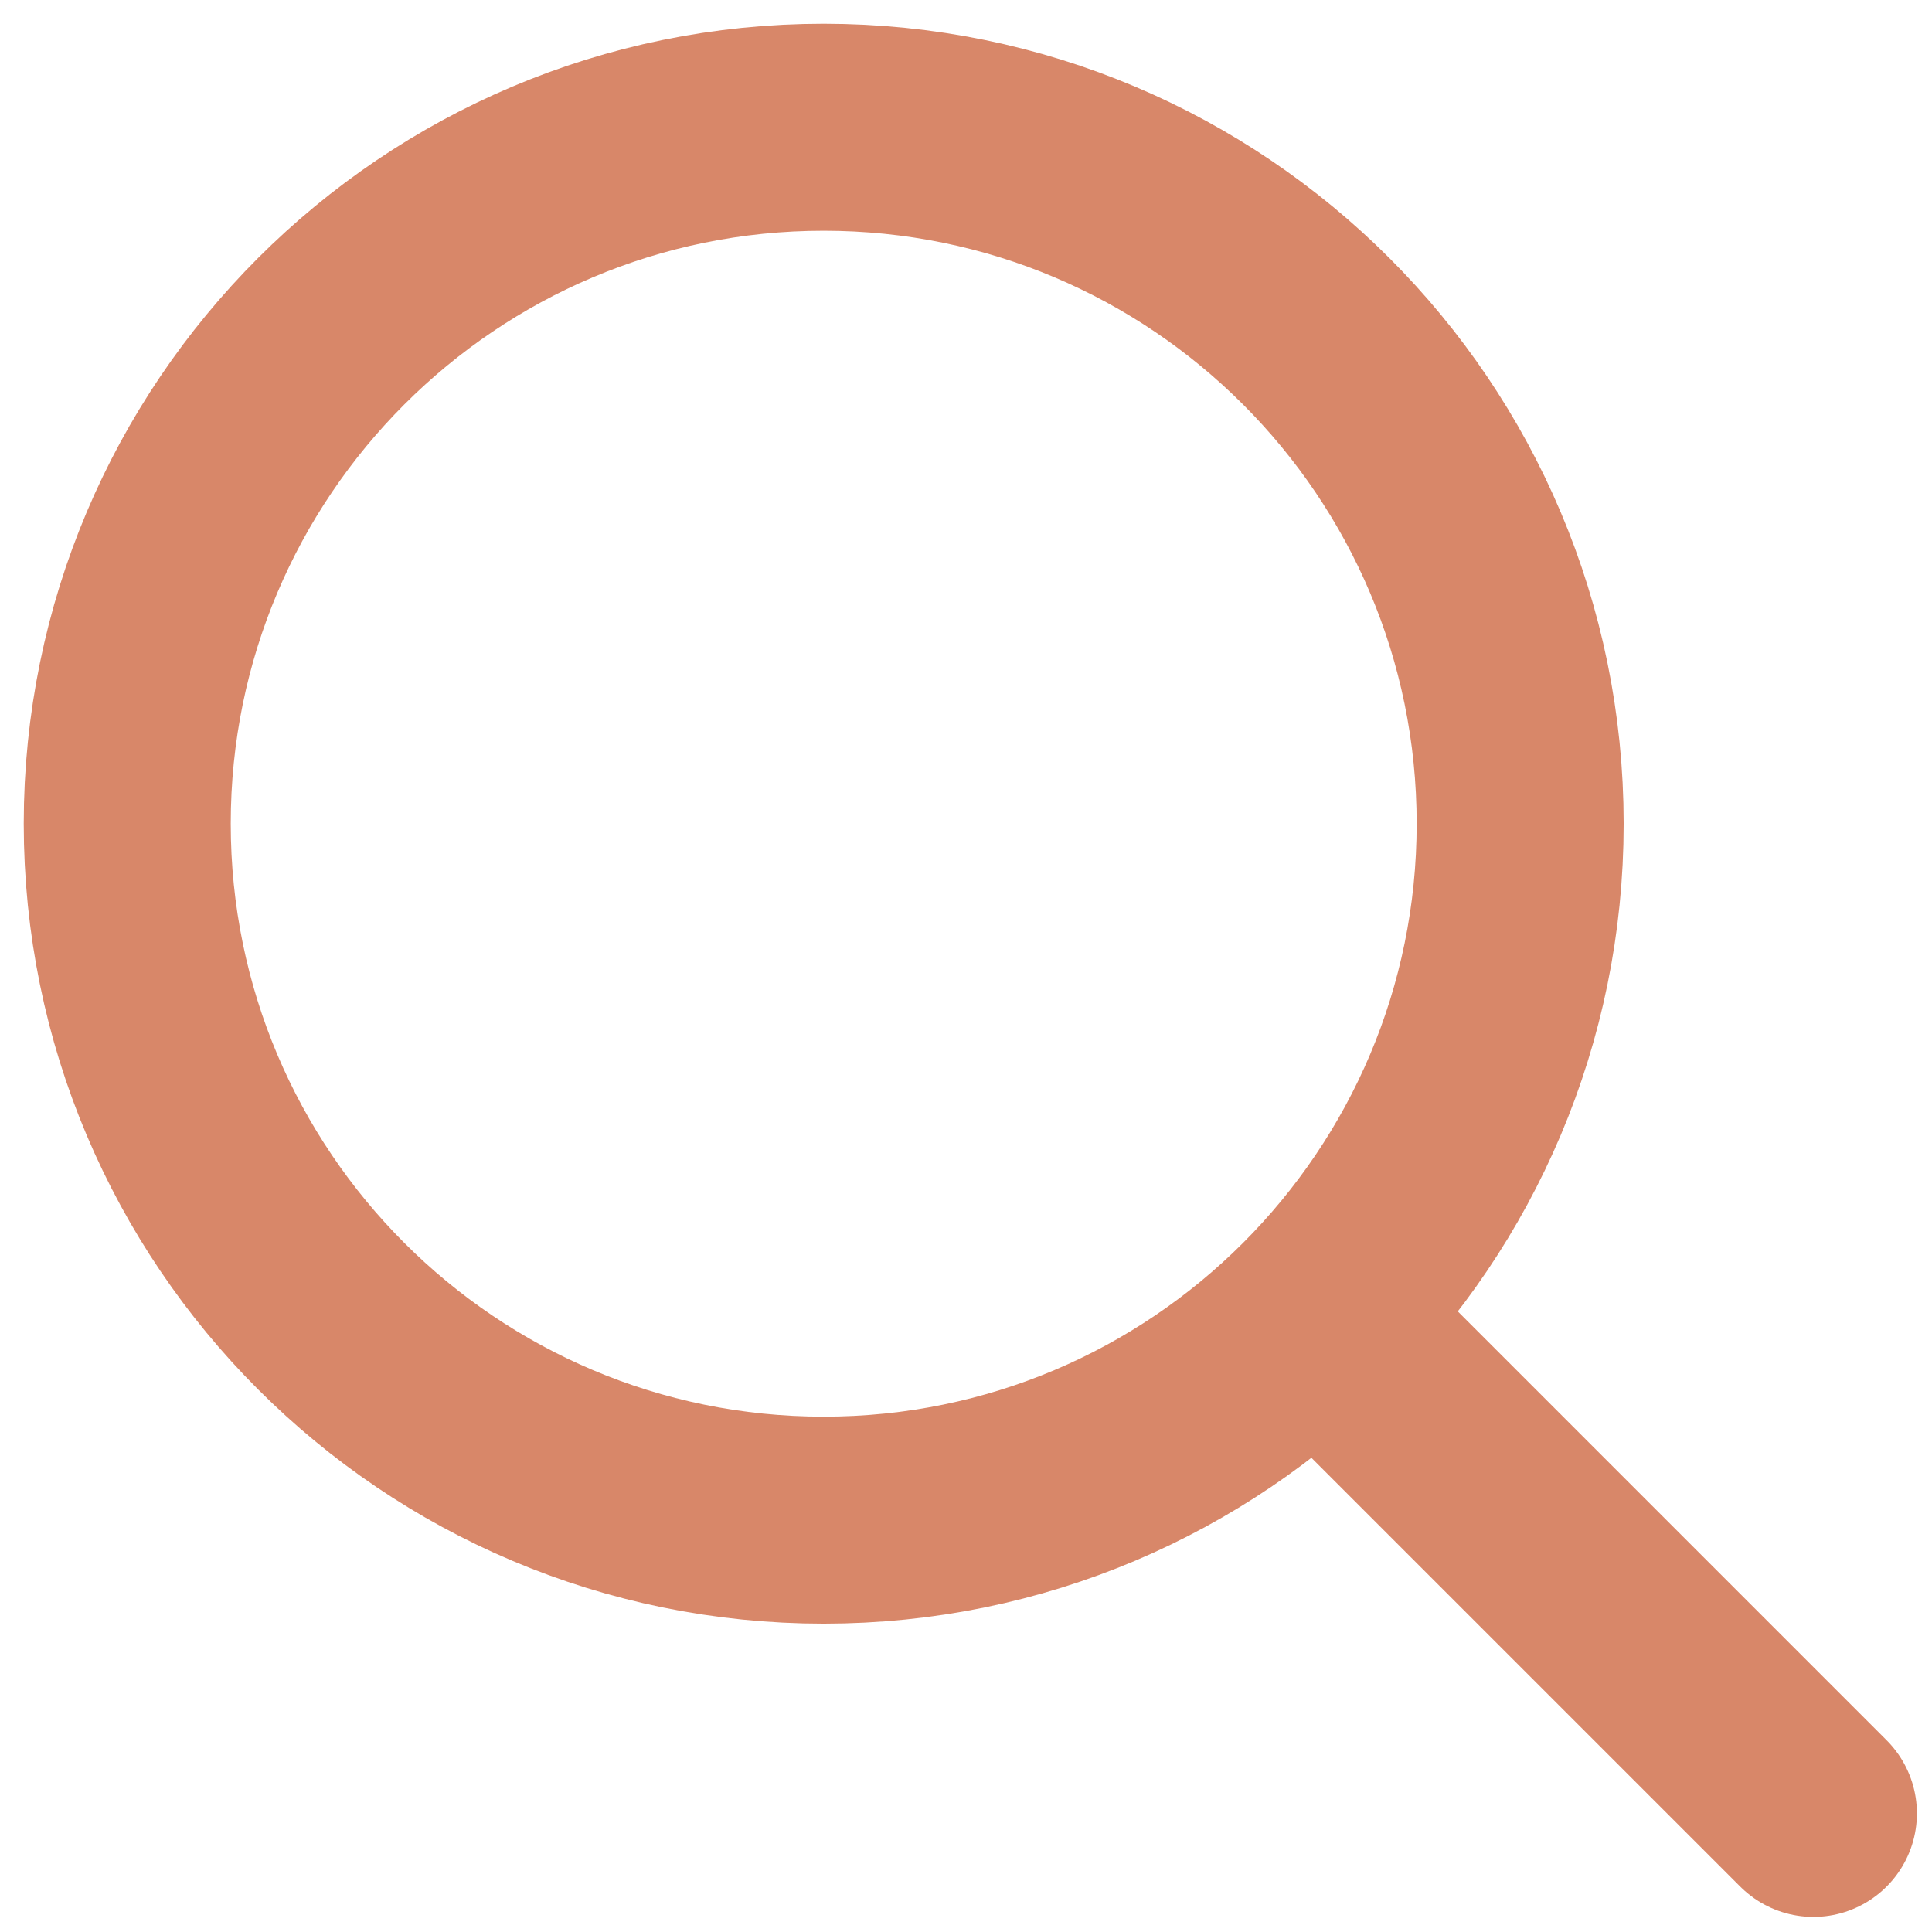
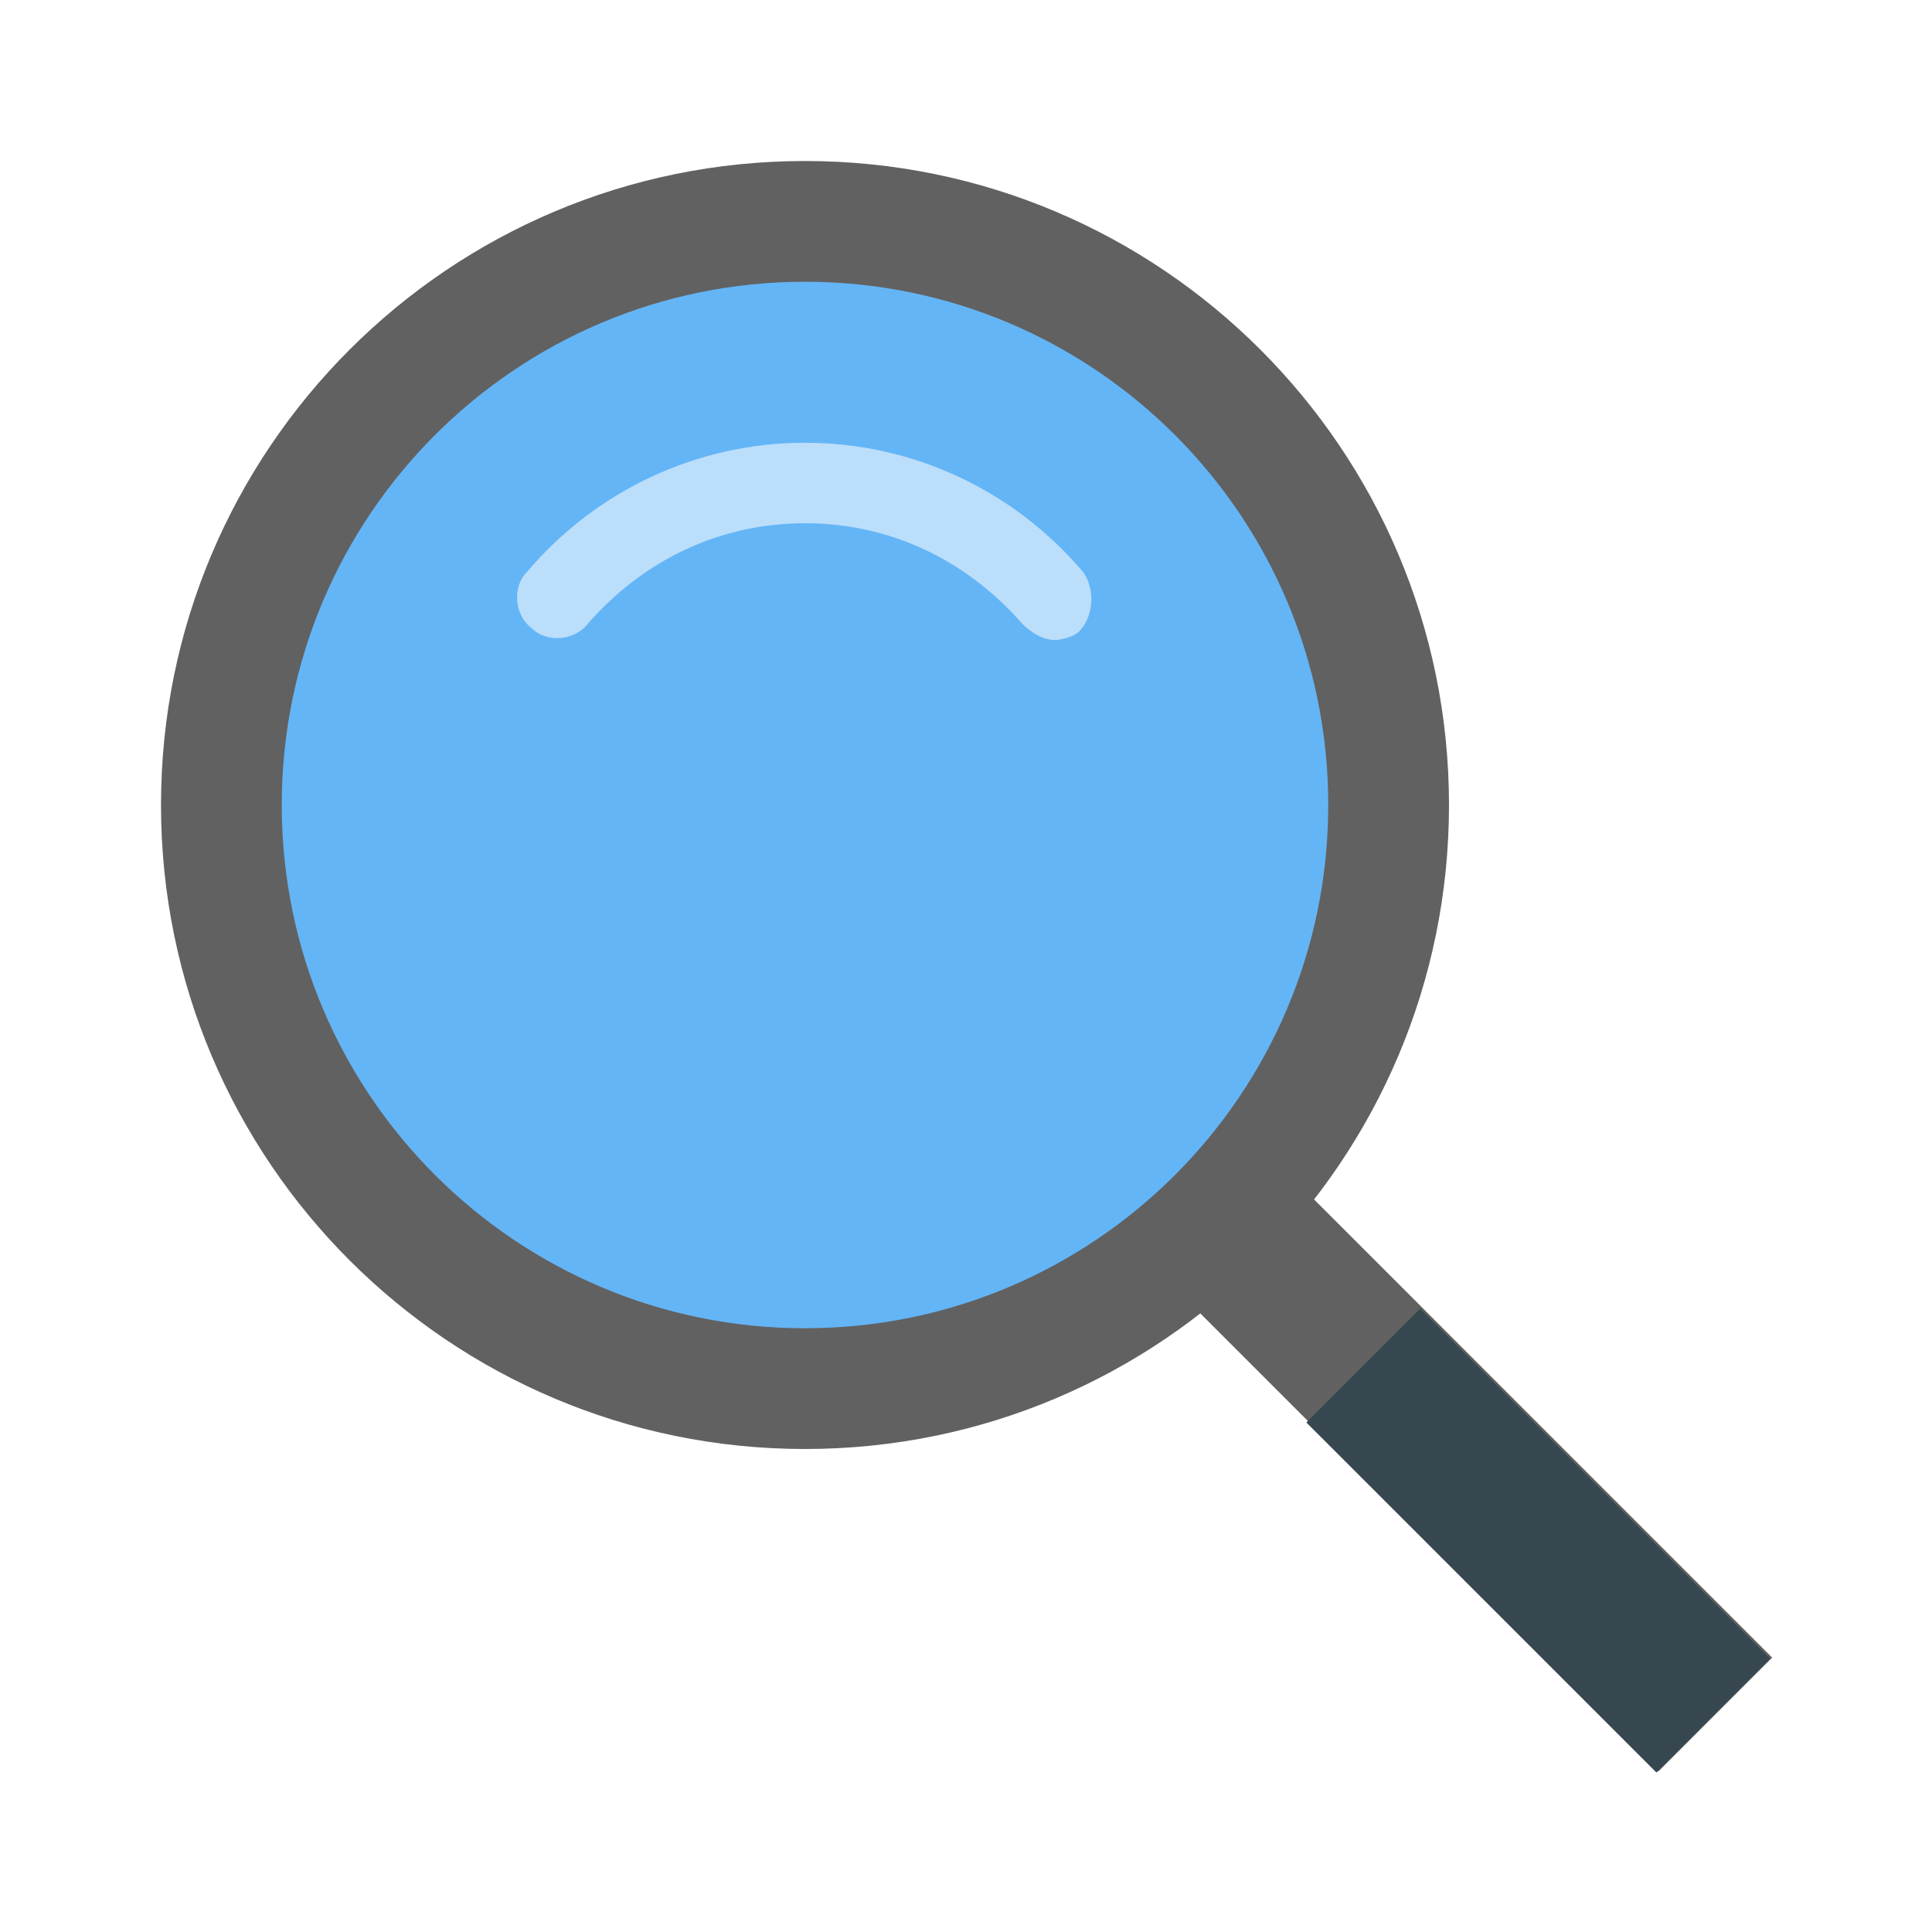
- <svg xmlns="http://www.w3.org/2000/svg" width="42" height="42" viewBox="0 0 42 42" fill="none">
-   <path d="M29.859 29.859L39.422 39.422" stroke="#D88769" stroke-width="4.5" stroke-linecap="round" stroke-linejoin="round" />
-   <path d="M17.906 33.047C26.268 33.047 33.047 26.268 33.047 17.906C33.047 9.544 26.268 2.766 17.906 2.766C9.544 2.766 2.766 9.544 2.766 17.906C2.766 26.268 9.544 33.047 17.906 33.047Z" stroke="#D88769" stroke-width="4.5" stroke-linecap="round" stroke-linejoin="round" />
+ <svg xmlns="http://www.w3.org/2000/svg" x="0px" y="0px" width="100" height="100" viewBox="0 0 48 48">
+   <path fill="#616161" d="M34.6 28.1H38.6V45.1H34.6z" transform="rotate(-45.001 36.586 36.587)" />
+   <path fill="#616161" d="M20 4A16 16 0 1 0 20 36A16 16 0 1 0 20 4Z" />
+   <path fill="#37474F" d="M36.2 32.1H40.2V44.4H36.2z" transform="rotate(-45.001 38.24 38.24)" />
+   <path fill="#64B5F6" d="M20 7A13 13 0 1 0 20 33A13 13 0 1 0 20 7Z" />
+   <path fill="#BBDEFB" d="M26.9,14.2c-1.7-2-4.2-3.2-6.9-3.2s-5.2,1.2-6.9,3.2c-0.4,0.4-0.3,1.1,0.1,1.4c0.4,0.4,1.1,0.3,1.4-0.1C16,13.9,17.9,13,20,13s4,0.9,5.4,2.5c0.2,0.2,0.5,0.4,0.8,0.4c0.2,0,0.5-0.1,0.6-0.2C27.2,15.3,27.2,14.6,26.9,14.2z" />
</svg>
